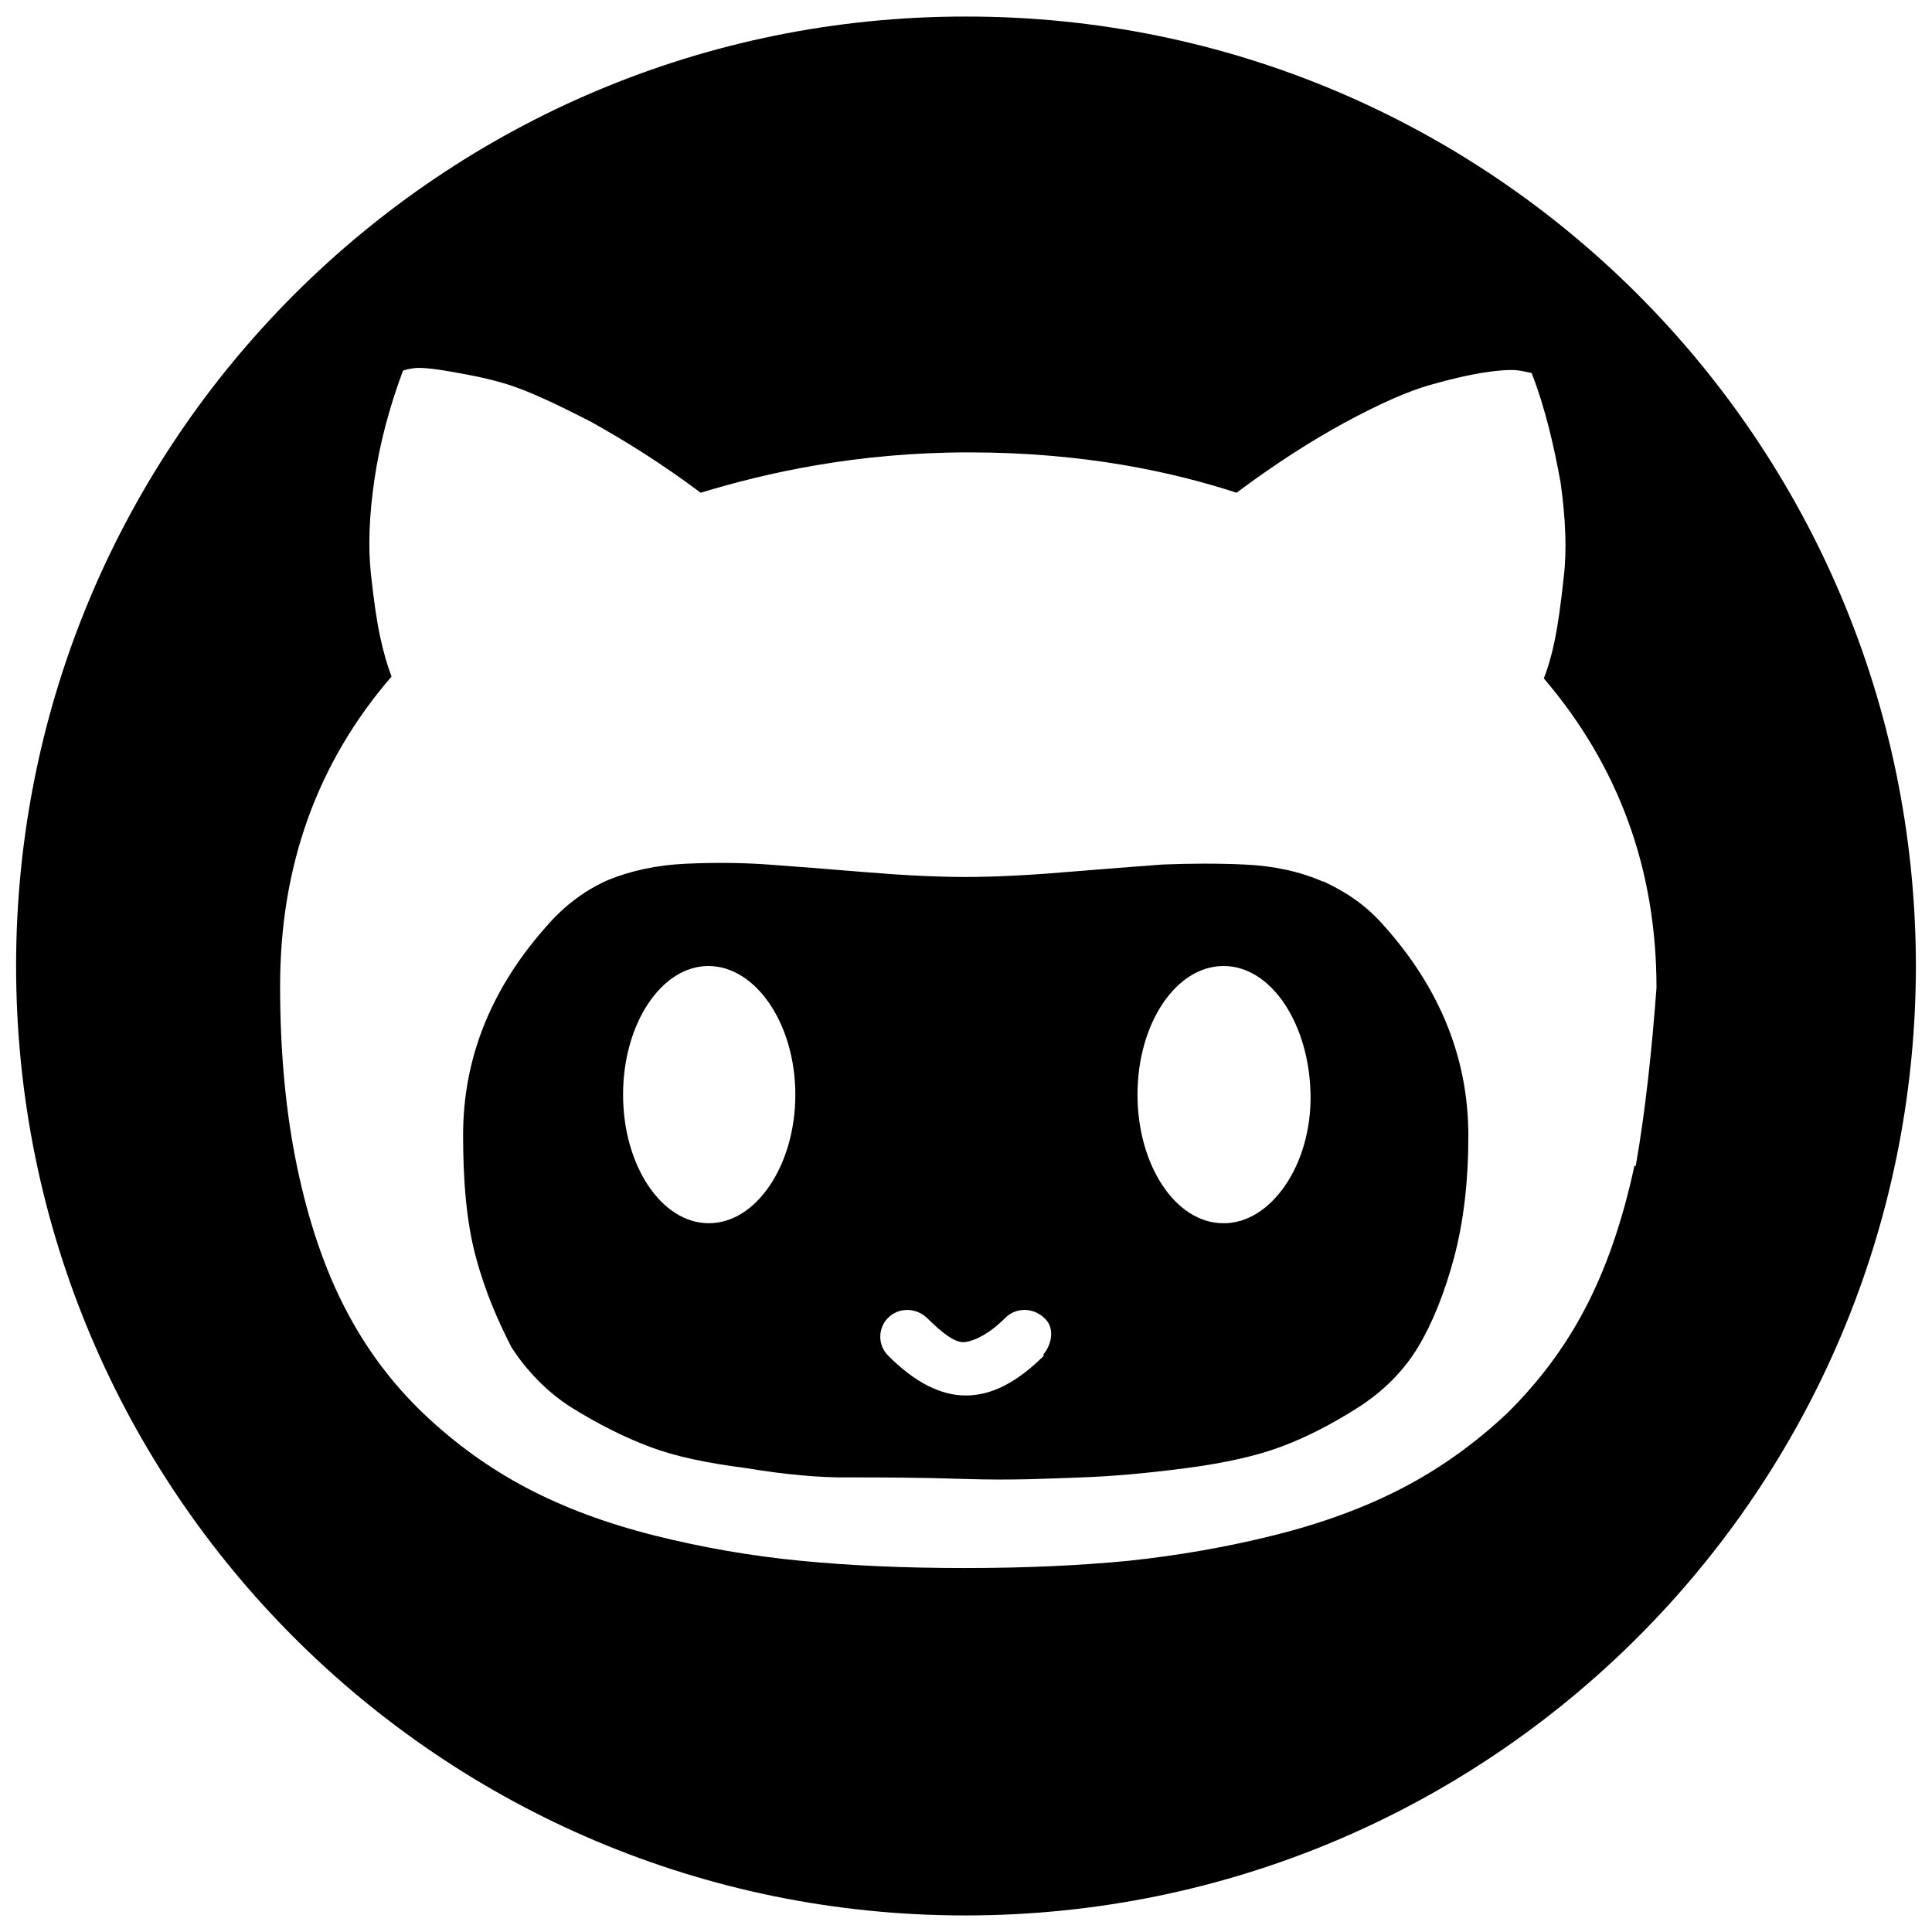
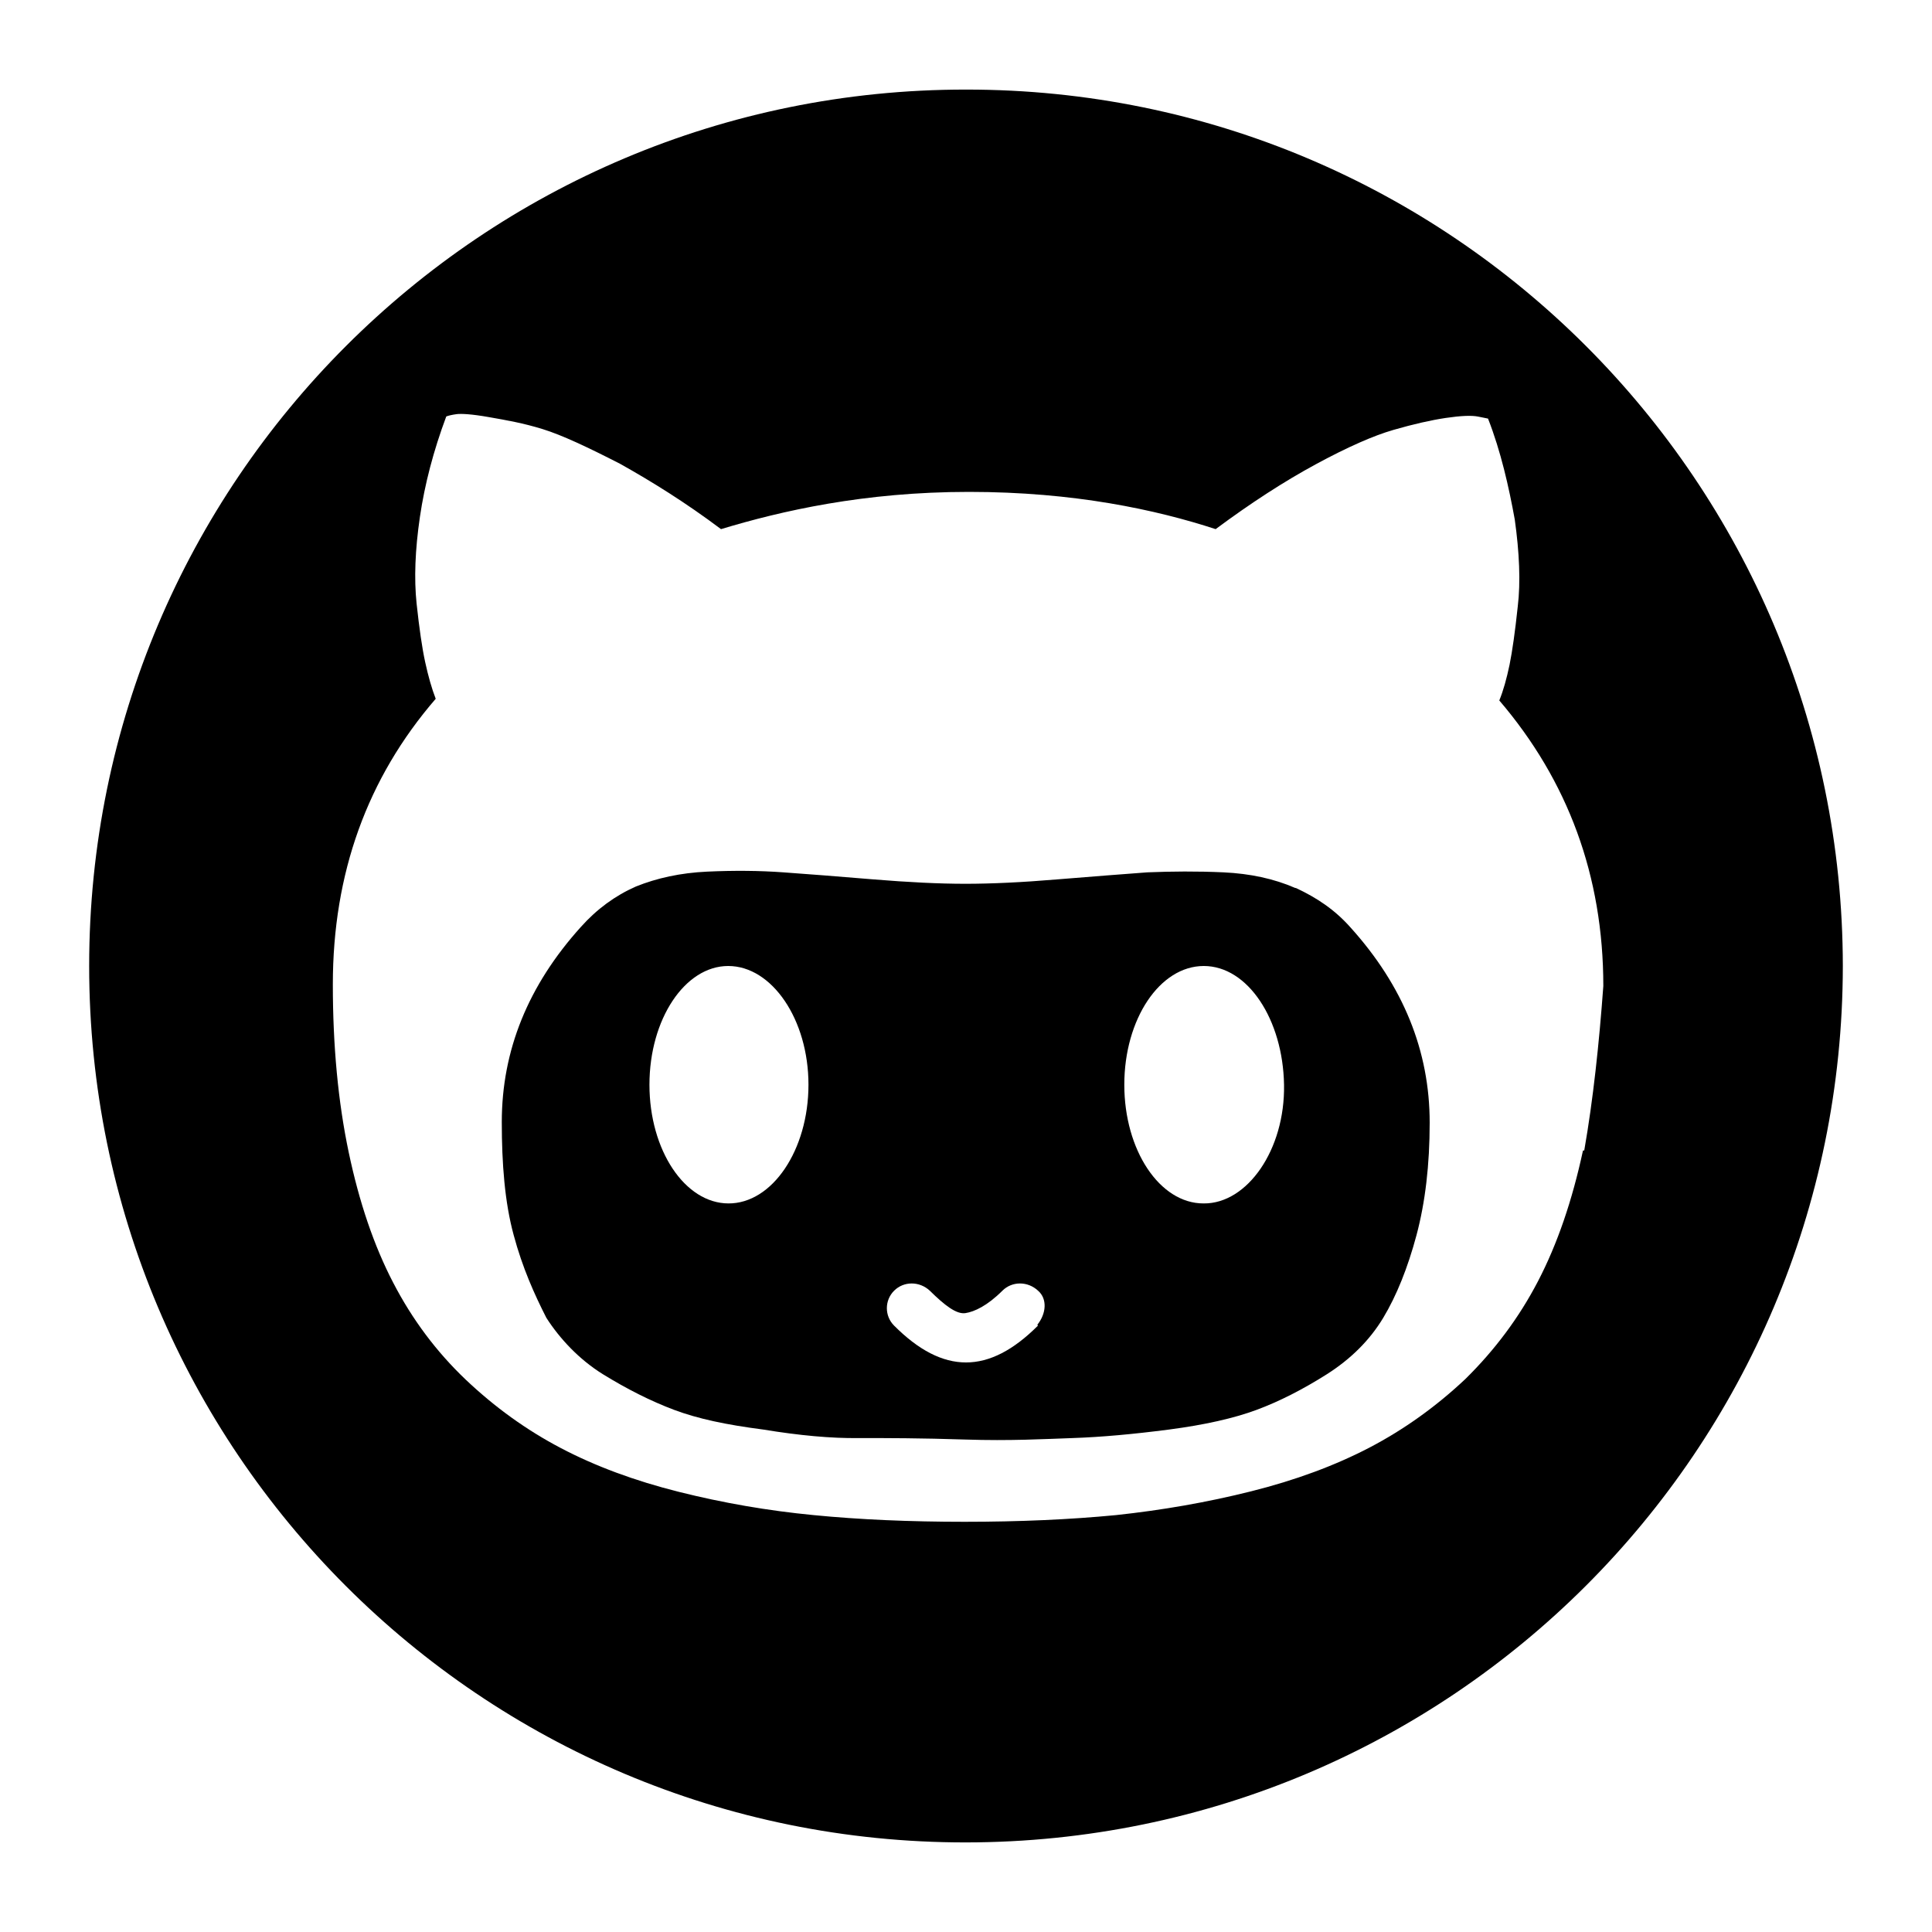
- <svg xmlns="http://www.w3.org/2000/svg" version="1.1" x="0px" y="0px" width="60px" height="60px" viewBox="0 0 60 60" enable-background="new 0 0 60 60" xml:space="preserve">
+ <svg xmlns="http://www.w3.org/2000/svg" version="1.1" id="Layer_1" x="0px" y="0px" width="65px" height="65px" viewBox="-2.5 -2.5 65 65" enable-background="new -2.5 -2.5 65 65" xml:space="preserve">
  <g>
-     <path d="M30 0.514C13.715 0.5 0.5 13.7 0.5 30c0 16.3 13.2 29.5 29.5 29.486S59.486 46.3 59.5 30 C59.486 13.7 46.3 0.5 30 0.514z M50.758 36.207c-0.363 1.688-0.865 3.15-1.51 4.391c-0.643 1.238-1.461 2.326-2.451 3.3 c-0.992 0.932-2.068 1.701-3.229 2.307c-1.16 0.604-2.484 1.094-3.973 1.467c-1.486 0.373-3.002 0.635-4.547 0.8 c-1.547 0.15-3.244 0.225-5.094 0.225c-1.848 0-3.541-0.074-5.08-0.225c-1.539-0.148-3.051-0.41-4.537-0.783 s-2.807-0.863-3.961-1.469c-1.154-0.604-2.223-1.373-3.207-2.305c-0.982-0.934-1.797-2.021-2.439-3.26 c-0.645-1.24-1.143-2.703-1.498-4.391s-0.533-3.57-0.533-5.645c0-3.733 1.154-6.937 3.461-9.609 c-0.133-0.344-0.25-0.755-0.354-1.232s-0.199-1.135-0.289-1.971c-0.088-0.836-0.051-1.807 0.111-2.913 c0.162-1.104 0.457-2.231 0.887-3.382c0.074-0.03 0.189-0.056 0.344-0.078c0.156-0.022 0.508-0.004 1.1 0.1 s1.143 0.2 1.8 0.403c0.645 0.2 1.5 0.6 2.6 1.165c1.074 0.6 2.2 1.3 3.4 2.2 c2.025-0.612 4.807-1.253 8.342-1.253c3.537 0 6.3 0.6 8.3 1.253c1.184-0.881 2.309-1.608 3.373-2.184s1.934-0.96 2.607-1.154 c0.672-0.194 1.262-0.328 1.764-0.403c0.504-0.074 0.865-0.09 1.088-0.045l0.332 0.067c0.43 1.1 0.7 2.3 0.9 3.4 c0.154 1.1 0.2 2.1 0.1 2.924c-0.09 0.844-0.182 1.497-0.277 1.96c-0.096 0.464-0.211 0.874-0.344 1.2 c2.307 2.7 3.5 5.9 3.5 9.609C51.301 32.6 51.1 34.5 50.8 36.207z" />
-     <path d="M41.072 27.373c-0.709-0.308-1.512-0.482-2.408-0.524c-0.895-0.041-1.748-0.033-2.562 0 c-0.812 0.059-1.818 0.138-3.018 0.236c-1.197 0.101-2.232 0.15-3.105 0.15s-1.908-0.05-3.107-0.15 c-1.197-0.099-2.203-0.178-3.016-0.236c-0.814-0.059-1.668-0.066-2.564-0.025c-0.895 0.041-1.693 0.217-2.396 0.5 c-0.701 0.309-1.318 0.762-1.852 1.361c-1.775 1.965-2.662 4.153-2.662 6.567c0 1.4 0.1 2.7 0.4 3.8 c0.295 1.1 0.7 2 1.1 2.785c0.449 0.7 1.1 1.4 1.9 1.896c0.812 0.5 1.6 0.9 2.4 1.2 s1.744 0.5 3 0.662c1.205 0.2 2.3 0.3 3.2 0.287c0.945 0 2.1 0 3.6 0.049s2.65-0.016 3.605-0.049 s2.033-0.129 3.24-0.287c1.205-0.158 2.189-0.379 2.949-0.662c0.762-0.283 1.551-0.684 2.365-1.199 c0.812-0.516 1.445-1.148 1.896-1.896c0.451-0.75 0.824-1.678 1.121-2.785c0.295-1.107 0.443-2.369 0.443-3.783 c0-2.414-0.889-4.602-2.662-6.567C42.404 28.1 41.8 27.7 41.1 27.373z M22.012 37.988c-1.469 0-2.662-1.789-2.662-3.994 S20.543 30 22 30c1.471 0 2.7 1.8 2.7 3.994S23.482 38 22 37.988z M32.42 42.1 c-0.826 0.826-1.623 1.238-2.42 1.238s-1.594-0.412-2.418-1.238c-0.326-0.324-0.326-0.852 0-1.176c0.324-0.324 0.852-0.324 1.2 0 c0.508 0.5 0.9 0.8 1.2 0.754s0.734-0.246 1.242-0.754c0.326-0.324 0.852-0.324 1.2 0 C32.744 41.2 32.7 41.7 32.4 42.07z M37.988 37.988c-1.471 0-2.662-1.789-2.662-3.994S36.518 30 38 30 s2.662 1.8 2.7 3.994S39.459 38 38 37.988z" />
+     <path d="M30,0.514C13.715,0.5,0.5,13.7,0.5,30S13.7,59.5,30,59.486S59.486,46.3,59.5,30C59.486,13.7,46.3,0.5,30,0.514z    M50.758,36.207c-0.363,1.688-0.865,3.15-1.51,4.391c-0.643,1.238-1.461,2.326-2.451,3.301c-0.992,0.932-2.068,1.701-3.229,2.307   c-1.16,0.604-2.484,1.094-3.973,1.467c-1.486,0.373-3.003,0.635-4.548,0.801c-1.547,0.149-3.243,0.225-5.094,0.225   c-1.848,0-3.541-0.074-5.08-0.225c-1.539-0.148-3.051-0.41-4.537-0.783c-1.486-0.373-2.807-0.863-3.961-1.469   c-1.154-0.604-2.223-1.373-3.207-2.306c-0.982-0.935-1.797-2.021-2.439-3.261c-0.645-1.239-1.143-2.702-1.498-4.391   c-0.355-1.688-0.533-3.57-0.533-5.645c0-3.733,1.154-6.938,3.461-9.609c-0.133-0.344-0.25-0.755-0.354-1.232   c-0.104-0.477-0.199-1.135-0.289-1.971c-0.088-0.836-0.051-1.807,0.111-2.913c0.162-1.104,0.457-2.23,0.887-3.382   c0.074-0.03,0.189-0.056,0.344-0.078c0.156-0.021,0.508-0.004,1.1,0.101c0.592,0.104,1.143,0.199,1.8,0.402   c0.645,0.2,1.5,0.601,2.6,1.165c1.074,0.601,2.2,1.3,3.4,2.2c2.025-0.612,4.807-1.253,8.342-1.253c3.538,0,6.299,0.6,8.299,1.253   c1.185-0.881,2.31-1.608,3.373-2.184c1.064-0.576,1.935-0.96,2.607-1.154c0.672-0.194,1.262-0.328,1.764-0.403   c0.504-0.074,0.865-0.09,1.088-0.045l0.332,0.067c0.431,1.1,0.701,2.3,0.9,3.399c0.154,1.101,0.2,2.101,0.1,2.925   c-0.09,0.844-0.182,1.496-0.276,1.96c-0.097,0.464-0.211,0.874-0.345,1.199c2.308,2.7,3.5,5.9,3.5,9.609   C51.301,32.6,51.1,34.5,50.8,36.207H50.758z" />
+     <path d="M41.072,27.373c-0.709-0.309-1.512-0.482-2.408-0.524c-0.895-0.041-1.748-0.033-2.562,0   c-0.812,0.06-1.817,0.138-3.018,0.236c-1.197,0.101-2.232,0.149-3.105,0.149c-0.873,0-1.908-0.05-3.107-0.149   c-1.197-0.1-2.203-0.178-3.016-0.236c-0.814-0.059-1.668-0.065-2.564-0.024c-0.895,0.041-1.693,0.217-2.396,0.5   c-0.701,0.309-1.318,0.762-1.852,1.36c-1.775,1.966-2.662,4.153-2.662,6.567c0,1.4,0.1,2.7,0.4,3.8c0.295,1.101,0.7,2,1.1,2.785   c0.449,0.7,1.1,1.399,1.9,1.896c0.812,0.5,1.6,0.9,2.4,1.201c0.8,0.299,1.744,0.5,3,0.662c1.205,0.199,2.3,0.299,3.2,0.286   c0.945,0,2.1,0,3.6,0.05c1.5,0.049,2.65-0.017,3.605-0.05c0.955-0.032,2.033-0.129,3.24-0.286c1.205-0.158,2.188-0.38,2.948-0.662   c0.763-0.283,1.552-0.685,2.365-1.199c0.812-0.517,1.445-1.148,1.896-1.896c0.451-0.75,0.824-1.678,1.121-2.785   c0.295-1.107,0.443-2.369,0.443-3.783c0-2.414-0.89-4.602-2.662-6.566c-0.535-0.604-1.14-1.003-1.84-1.33H41.072z M22.012,37.988   c-1.469,0-2.662-1.789-2.662-3.994S20.543,30,22,30c1.471,0,2.7,1.8,2.7,3.994c0,2.193-1.218,4.006-2.7,3.994H22.012z M32.42,42.1   c-0.826,0.826-1.623,1.238-2.42,1.238s-1.594-0.412-2.418-1.238c-0.326-0.324-0.326-0.852,0-1.176c0.324-0.324,0.852-0.324,1.2,0   c0.508,0.5,0.9,0.801,1.2,0.754c0.3-0.046,0.734-0.246,1.243-0.754c0.325-0.324,0.852-0.324,1.199,0   C32.744,41.2,32.7,41.7,32.4,42.07L32.42,42.1z M37.988,37.988c-1.471,0-2.662-1.789-2.662-3.994S36.518,30,38,30   s2.662,1.8,2.7,3.994c0.038,2.193-1.241,4.006-2.7,3.994H37.988z" />
  </g>
-   <g>
- </g>
-   <g>
- </g>
-   <g>
- </g>
-   <g>
- </g>
-   <g>
- </g>
-   <g>
- </g>
</svg>
